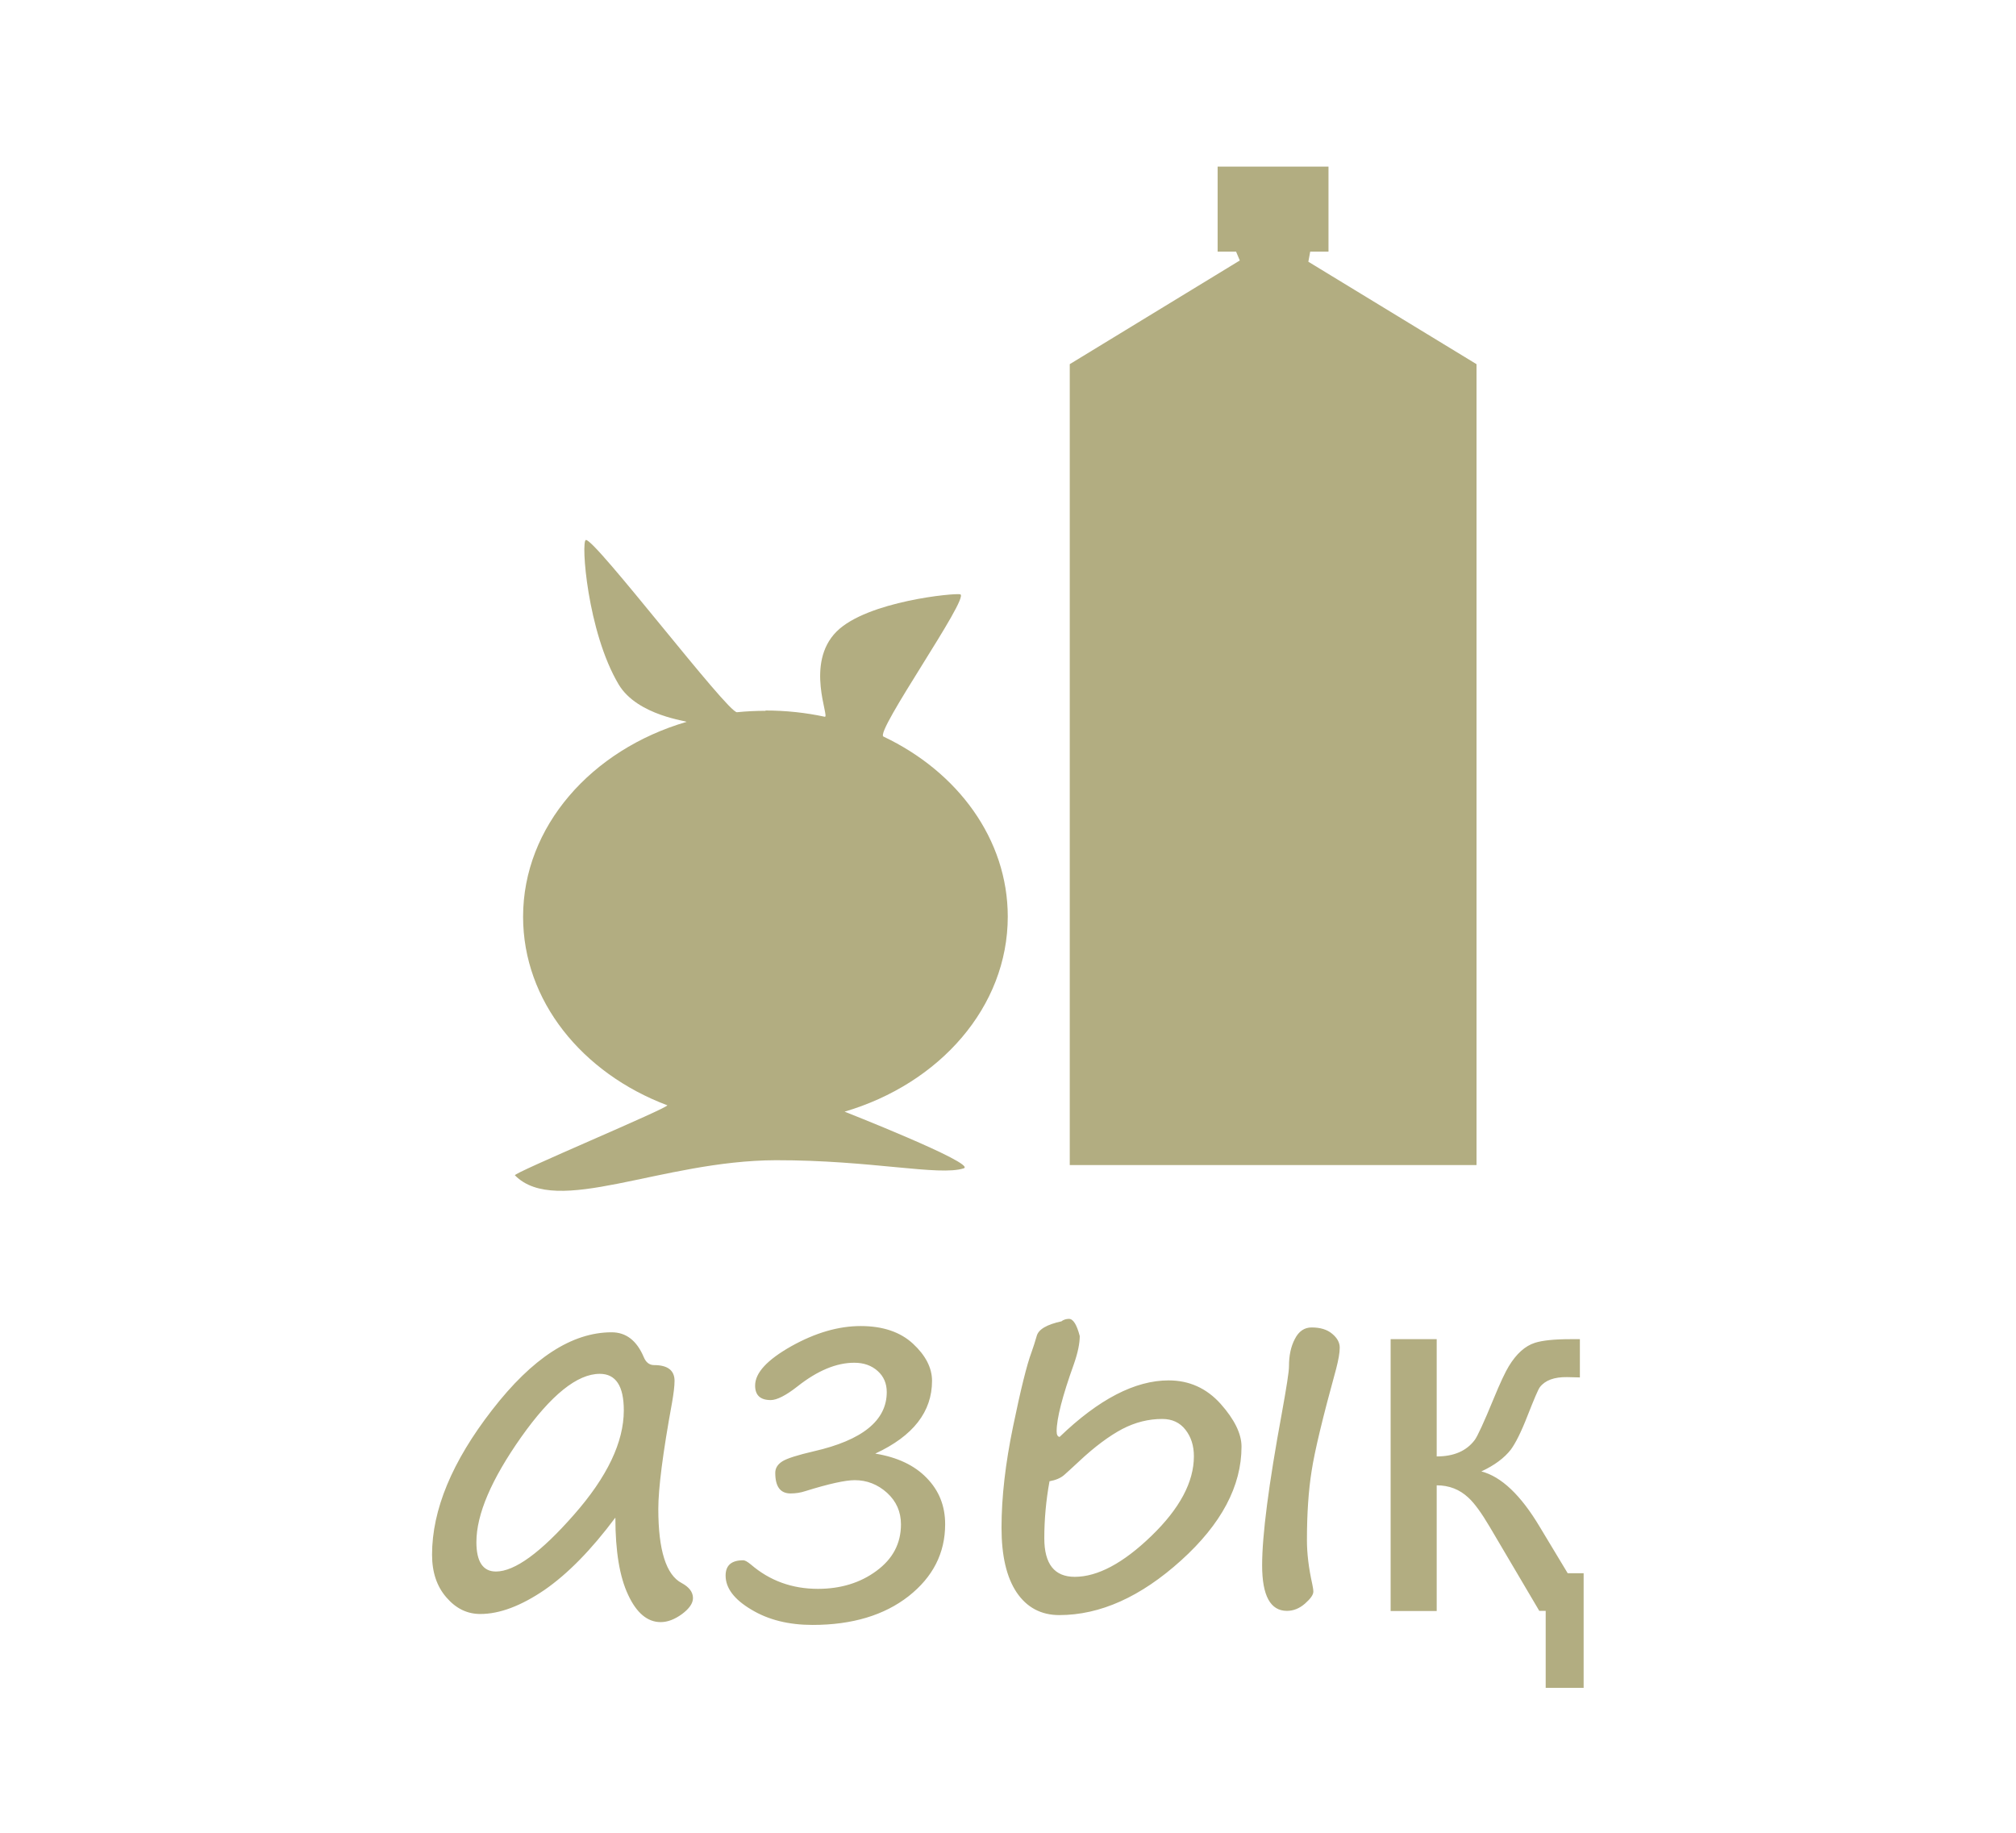
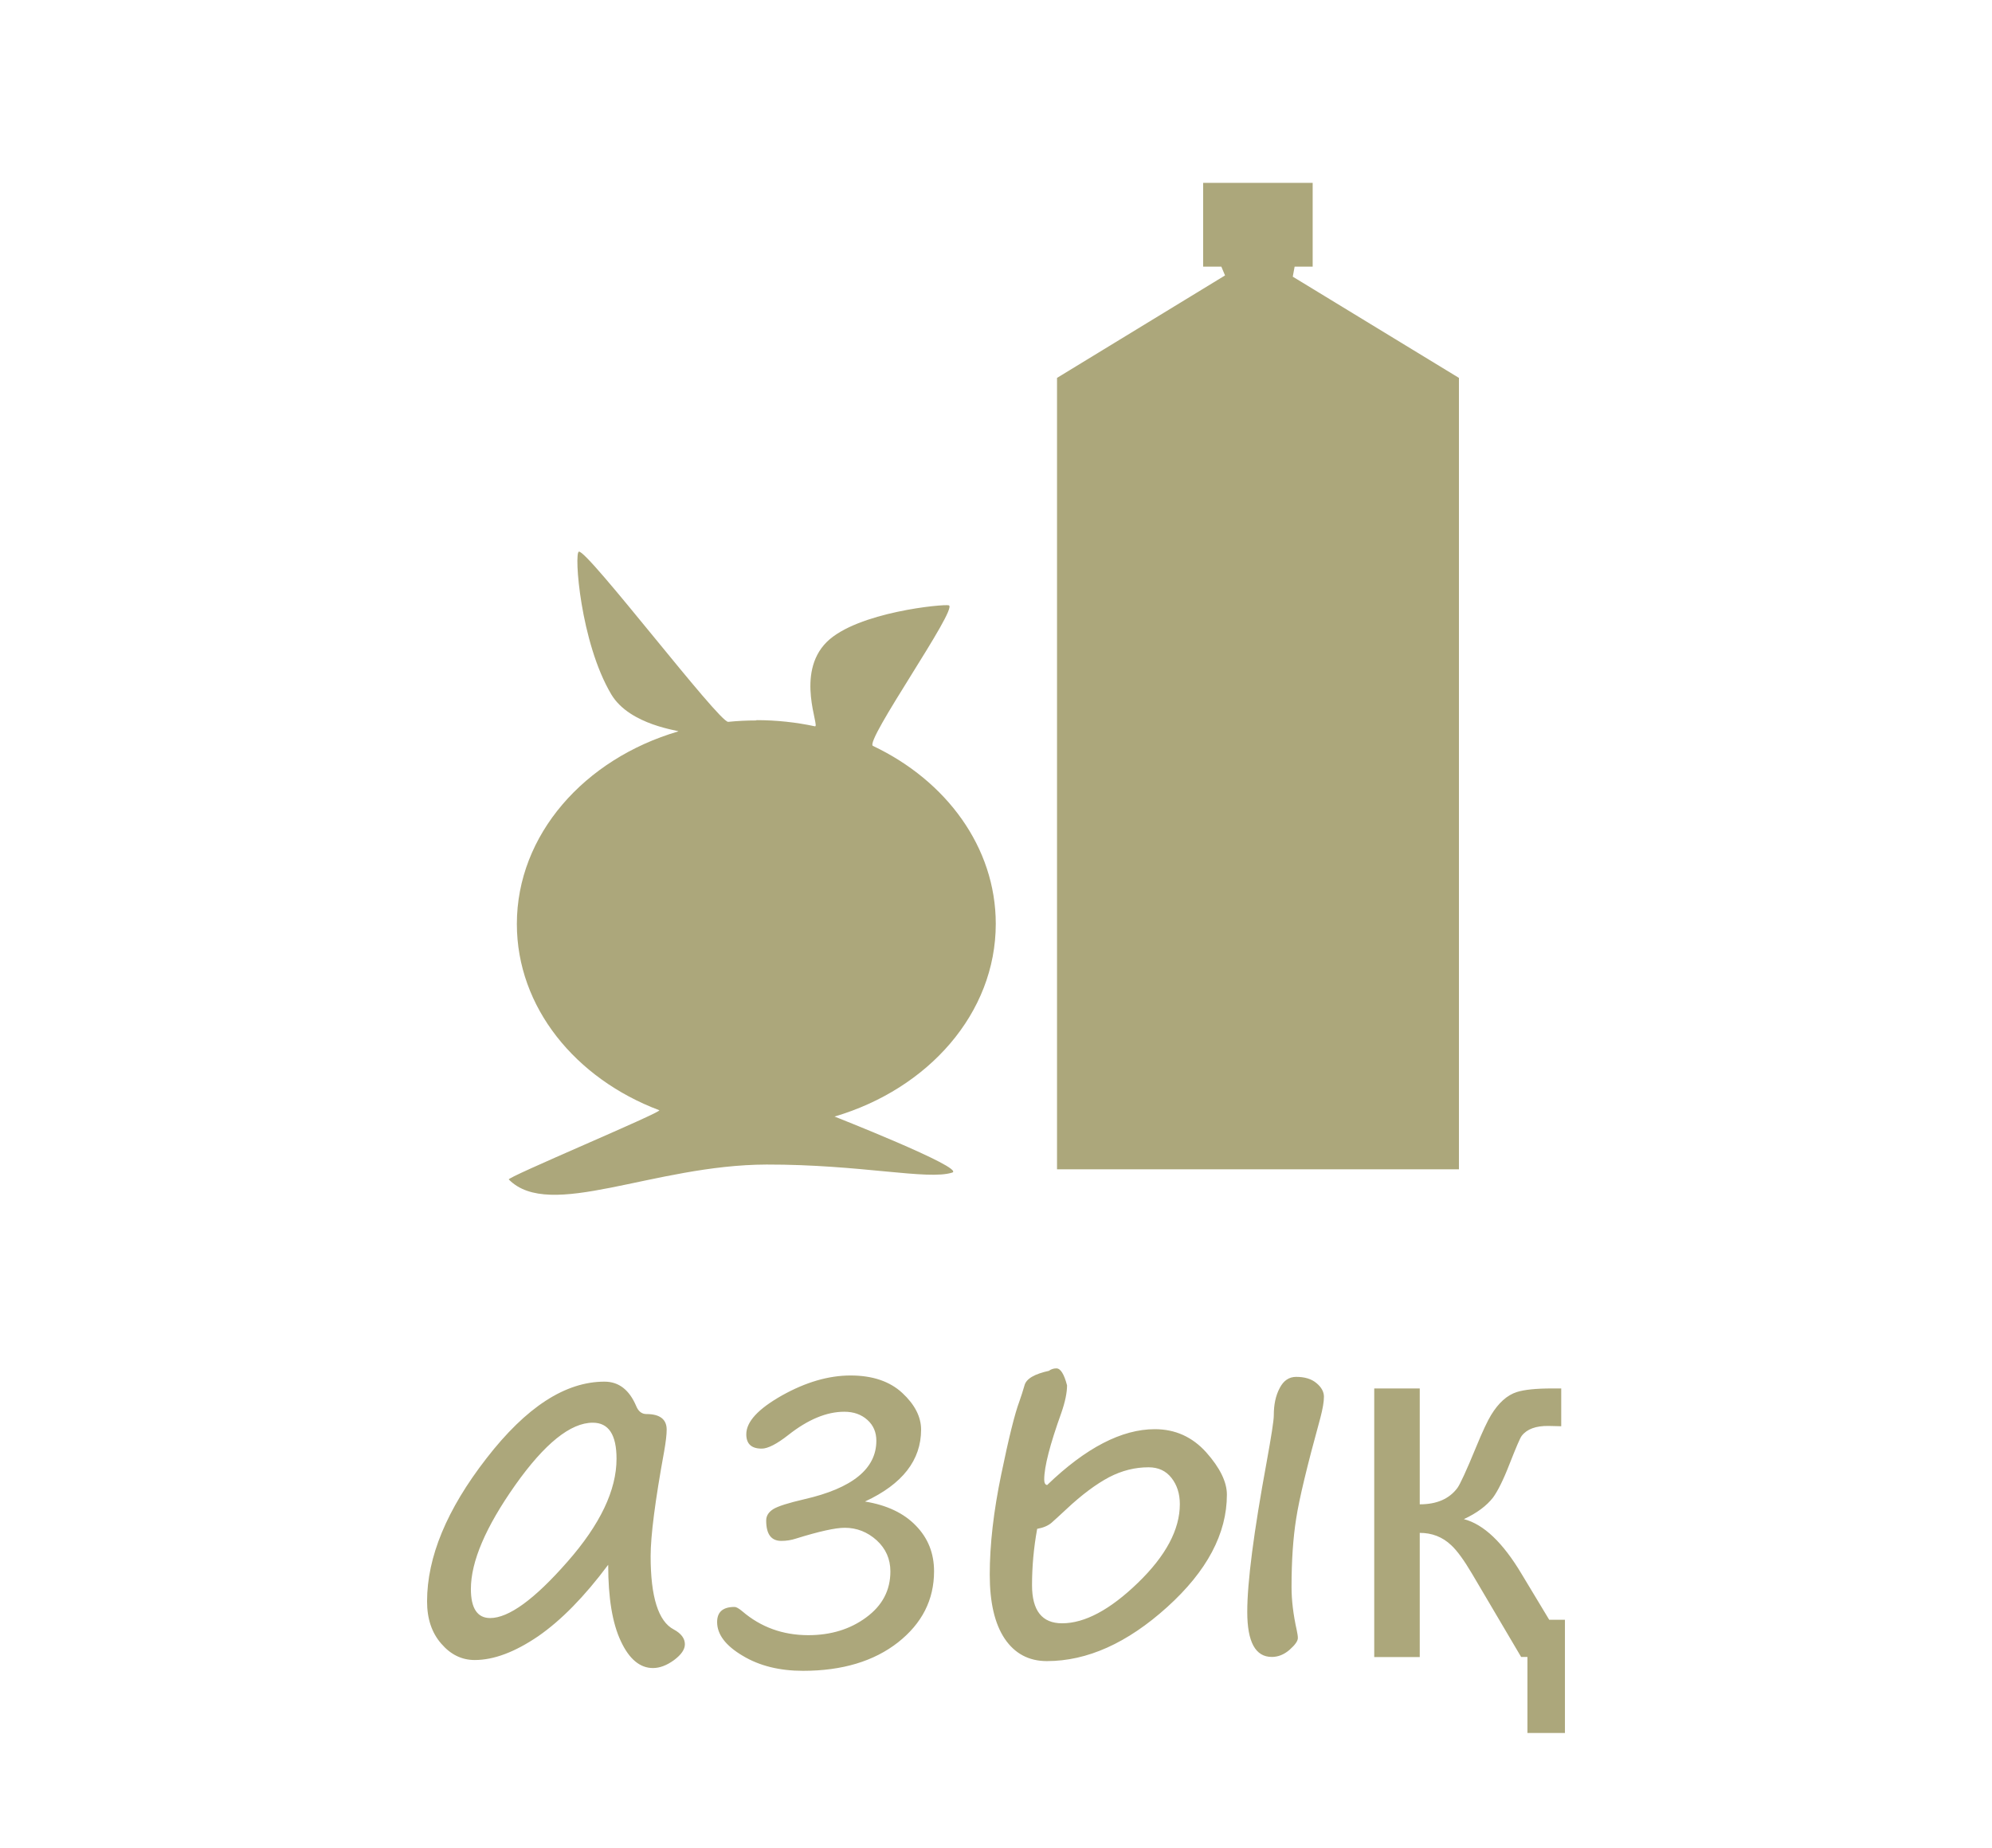
- <svg xmlns="http://www.w3.org/2000/svg" xml:space="preserve" width="11mm" height="10mm" version="1.1" style="shape-rendering:geometricPrecision; text-rendering:geometricPrecision; image-rendering:optimizeQuality; fill-rule:evenodd; clip-rule:evenodd" viewBox="0 0 129.11 117.37">
+ <svg xmlns="http://www.w3.org/2000/svg" xml:space="preserve" width="11mm" height="10.2mm" version="1.1" style="shape-rendering:geometricPrecision; text-rendering:geometricPrecision; image-rendering:optimizeQuality; fill-rule:evenodd; clip-rule:evenodd" viewBox="0 0 129.11 119.72">
  <defs>
    <style type="text/css">
   
    .fil0 {fill:none}
-     .fil1 {fill:#B2AD81}
-     .fil2 {fill:#B2AD81;fill-rule:nonzero}
+     .fil1 {fill:#ACA77B}
+     .fil2 {fill:#ACA77B;fill-rule:nonzero}
   
  </style>
  </defs>
  <g id="Layer_x0020_1">
-     <g id="_2095944264">
-       <polygon class="fil0" points="-0,0 129.11,0 129.11,117.37 -0,117.37 " />
-       <path class="fil1" d="M49.02 45.52c-0.62,0 -1.23,0.03 -1.82,0.09 -0.59,0.06 -9.11,-11.14 -9.68,-11.03 -0.32,0.06 0.09,5.87 2.1,9.25 1.21,2.03 4.52,2.35 4.34,2.4 -6.08,1.78 -10.46,6.7 -10.46,12.48 0,5.39 3.79,10.02 9.23,12.07 0.26,0.1 -10.03,4.4 -9.75,4.49 2.66,2.69 9.35,-0.95 16.71,-0.97 6.09,-0.01 10.45,1.03 12.03,0.52 0.89,-0.29 -7.96,-3.76 -7.63,-3.63 6.08,-1.79 10.45,-6.7 10.45,-12.49 0,-4.96 -3.21,-9.28 -7.96,-11.53 -0.58,-0.27 5.53,-8.9 4.92,-9.11 -0.31,-0.1 -5.96,0.43 -7.92,2.38 -2.05,2.05 -0.42,5.53 -0.76,5.46 -1.21,-0.26 -2.49,-0.4 -3.79,-0.4z" />
-       <polygon class="fil1" points="94.56,74.61 94.56,23.32 83.79,16.76 83.91,16.11 85.08,16.11 85.08,10.67 77.98,10.67 77.98,16.11 79.16,16.11 79.4,16.68 68.51,23.32 68.51,74.61 " />
-       <path class="fil2" d="M39.4 97.2c-1.53,2.05 -3.04,3.59 -4.53,4.62 -1.5,1.02 -2.87,1.54 -4.11,1.54 -0.84,0 -1.56,-0.35 -2.17,-1.06 -0.62,-0.71 -0.92,-1.62 -0.92,-2.74 0,-2.87 1.28,-5.96 3.85,-9.27 2.57,-3.32 5.11,-4.97 7.65,-4.97 0.92,0 1.6,0.52 2.05,1.57 0.14,0.35 0.36,0.53 0.67,0.53 0.87,0 1.31,0.34 1.31,1.01 0,0.34 -0.06,0.81 -0.16,1.39 -0.59,3.22 -0.88,5.5 -0.88,6.81 0,2.64 0.5,4.23 1.5,4.75 0.48,0.26 0.72,0.58 0.72,0.96 0,0.34 -0.24,0.68 -0.71,1.03 -0.47,0.34 -0.92,0.51 -1.36,0.51 -0.84,0 -1.54,-0.58 -2.08,-1.74 -0.55,-1.16 -0.82,-2.81 -0.82,-4.94zm-0.99 -9.22c-1.44,0 -3.12,1.35 -5.03,4.05 -1.91,2.71 -2.87,4.95 -2.87,6.73 0,1.25 0.42,1.88 1.25,1.88 1.2,0 2.87,-1.21 5,-3.64 2.13,-2.42 3.19,-4.65 3.19,-6.68 0,-1.56 -0.51,-2.34 -1.54,-2.34zm17.65 5.11c1.41,0.23 2.51,0.75 3.29,1.56 0.79,0.81 1.18,1.79 1.18,2.96 0,1.85 -0.78,3.38 -2.34,4.61 -1.56,1.22 -3.61,1.84 -6.15,1.84 -1.52,0 -2.83,-0.32 -3.92,-0.98 -1.1,-0.65 -1.65,-1.38 -1.65,-2.18 0,-0.66 0.38,-0.98 1.13,-0.98 0.11,0 0.27,0.09 0.5,0.28 1.2,1.03 2.63,1.55 4.28,1.55 1.45,0 2.71,-0.38 3.75,-1.15 1.05,-0.77 1.57,-1.76 1.57,-2.98 0,-0.81 -0.3,-1.48 -0.89,-2.02 -0.6,-0.54 -1.29,-0.81 -2.07,-0.81 -0.6,0 -1.65,0.23 -3.16,0.7 -0.3,0.1 -0.62,0.15 -0.95,0.15 -0.66,0 -0.98,-0.44 -0.98,-1.32 0,-0.31 0.16,-0.55 0.46,-0.74 0.31,-0.19 0.98,-0.4 2.01,-0.64 3.11,-0.71 4.67,-1.97 4.67,-3.79 0,-0.55 -0.19,-1 -0.58,-1.35 -0.39,-0.35 -0.88,-0.53 -1.5,-0.53 -1.14,0 -2.35,0.5 -3.63,1.51 -0.75,0.59 -1.33,0.88 -1.72,0.88 -0.67,0 -1,-0.31 -1,-0.93 0,-0.82 0.78,-1.65 2.32,-2.52 1.54,-0.86 3.02,-1.29 4.44,-1.29 1.42,0 2.54,0.38 3.35,1.13 0.81,0.75 1.22,1.55 1.22,2.38 0,1.98 -1.21,3.53 -3.62,4.65zm11.92 -8.48c0.15,-0.1 0.3,-0.15 0.48,-0.15 0.27,0 0.5,0.37 0.69,1.1 0,0.47 -0.12,1.06 -0.37,1.78 -0.74,2.06 -1.11,3.5 -1.11,4.32 0,0.22 0.06,0.34 0.19,0.36 2.51,-2.42 4.84,-3.62 6.98,-3.62 1.32,0 2.43,0.5 3.33,1.5 0.89,1 1.34,1.92 1.34,2.74 0,2.53 -1.29,4.96 -3.87,7.29 -2.58,2.33 -5.18,3.5 -7.8,3.5 -1.17,0 -2.08,-0.49 -2.73,-1.45 -0.65,-0.97 -0.97,-2.35 -0.97,-4.15 0,-1.96 0.25,-4.11 0.74,-6.48 0.49,-2.37 0.88,-3.95 1.18,-4.75 0.12,-0.34 0.23,-0.68 0.33,-1.03 0.11,-0.44 0.65,-0.75 1.62,-0.96zm-0.77 10.27c-0.22,1.21 -0.33,2.42 -0.33,3.63 0,1.65 0.65,2.47 1.95,2.47 1.46,0 3.1,-0.87 4.91,-2.62 1.81,-1.75 2.72,-3.45 2.72,-5.1 0,-0.68 -0.18,-1.24 -0.54,-1.7 -0.36,-0.46 -0.85,-0.69 -1.49,-0.69 -0.87,0 -1.72,0.21 -2.55,0.64 -0.83,0.44 -1.77,1.13 -2.79,2.09 -0.4,0.37 -0.71,0.66 -0.94,0.86 -0.23,0.2 -0.55,0.33 -0.94,0.4zm16.49 3.76c0,0.83 0.11,1.77 0.34,2.8 0.04,0.2 0.07,0.36 0.07,0.49 0,0.2 -0.18,0.45 -0.54,0.77 -0.36,0.31 -0.74,0.46 -1.15,0.46 -1.06,0 -1.59,-0.97 -1.59,-2.92 0,-1.93 0.42,-5.17 1.26,-9.73 0.3,-1.66 0.46,-2.66 0.46,-3.01 0,-0.69 0.12,-1.27 0.38,-1.76 0.25,-0.49 0.61,-0.73 1.07,-0.73 0.55,0 0.99,0.13 1.31,0.4 0.33,0.27 0.49,0.57 0.49,0.89 0,0.33 -0.08,0.78 -0.23,1.36 -0.86,3.12 -1.38,5.29 -1.57,6.54 -0.2,1.25 -0.3,2.73 -0.3,4.44zm17.71 9.45l-2.42 0 0 -4.93 -0.41 0 -3.18 -5.39c-0.52,-0.88 -0.97,-1.5 -1.35,-1.85 -0.57,-0.54 -1.25,-0.8 -2.04,-0.8l0 8.05 -2.95 0 0 -17.41 2.95 0 0 7.51c1.1,0 1.91,-0.35 2.44,-1.06 0.17,-0.23 0.58,-1.11 1.2,-2.62 0.43,-1.05 0.76,-1.74 0.98,-2.1 0.48,-0.79 1.04,-1.3 1.68,-1.5 0.48,-0.15 1.23,-0.23 2.28,-0.23l0.59 0 0 2.45 -0.82 -0.02c-0.82,-0.01 -1.4,0.2 -1.74,0.64 -0.11,0.14 -0.37,0.76 -0.8,1.85 -0.4,1.03 -0.76,1.74 -1.06,2.15 -0.42,0.54 -1.05,1.01 -1.89,1.4 1.28,0.33 2.53,1.52 3.74,3.55l1.79 2.97 1.02 0 0 7.35z" />
+     <g id="_979955632">
+       <polygon class="fil0" points="-0,0 129.11,0 129.11,119.72 -0,119.72 " />
+       <path class="fil1" d="M49.02 46.69c-0.62,0 -1.23,0.03 -1.82,0.09 -0.59,0.06 -9.11,-11.14 -9.68,-11.03 -0.32,0.06 0.09,5.87 2.1,9.25 1.21,2.03 4.52,2.35 4.34,2.4 -6.08,1.78 -10.46,6.7 -10.46,12.48 0,5.39 3.79,10.02 9.23,12.07 0.26,0.1 -10.03,4.4 -9.75,4.49 2.66,2.69 9.35,-0.95 16.71,-0.97 6.09,-0.01 10.45,1.03 12.03,0.52 0.89,-0.29 -7.96,-3.76 -7.63,-3.63 6.08,-1.79 10.45,-6.7 10.45,-12.49 0,-4.96 -3.21,-9.28 -7.96,-11.53 -0.58,-0.27 5.53,-8.9 4.92,-9.11 -0.31,-0.1 -5.96,0.43 -7.92,2.38 -2.05,2.05 -0.42,5.53 -0.76,5.46 -1.21,-0.26 -2.49,-0.4 -3.79,-0.4z" />
+       <polygon class="fil1" points="94.56,75.78 94.56,24.49 83.79,17.93 83.91,17.28 85.08,17.28 85.08,11.85 77.98,11.85 77.98,17.28 79.16,17.28 79.4,17.85 68.51,24.49 68.51,75.78 " />
+       <path class="fil2" d="M39.41 101.42c-1.53,2.05 -3.04,3.59 -4.53,4.62 -1.5,1.02 -2.87,1.54 -4.11,1.54 -0.84,0 -1.56,-0.35 -2.17,-1.06 -0.62,-0.71 -0.92,-1.62 -0.92,-2.74 0,-2.87 1.28,-5.96 3.85,-9.27 2.57,-3.32 5.11,-4.97 7.65,-4.97 0.92,0 1.6,0.52 2.05,1.57 0.14,0.35 0.36,0.53 0.67,0.53 0.87,0 1.31,0.34 1.31,1.01 0,0.34 -0.06,0.81 -0.16,1.39 -0.59,3.22 -0.88,5.5 -0.88,6.81 0,2.64 0.5,4.23 1.5,4.75 0.48,0.26 0.72,0.58 0.72,0.96 0,0.34 -0.24,0.68 -0.71,1.03 -0.47,0.34 -0.92,0.51 -1.36,0.51 -0.84,0 -1.54,-0.58 -2.08,-1.74 -0.55,-1.16 -0.82,-2.81 -0.82,-4.94zm-0.99 -9.22c-1.44,0 -3.12,1.35 -5.03,4.05 -1.91,2.71 -2.87,4.95 -2.87,6.73 0,1.25 0.42,1.88 1.25,1.88 1.2,0 2.87,-1.21 5,-3.64 2.13,-2.42 3.19,-4.65 3.19,-6.68 0,-1.56 -0.51,-2.34 -1.54,-2.34zm17.65 5.11c1.41,0.23 2.51,0.75 3.29,1.56 0.79,0.81 1.18,1.79 1.18,2.96 0,1.85 -0.78,3.38 -2.34,4.61 -1.56,1.22 -3.61,1.84 -6.15,1.84 -1.52,0 -2.83,-0.32 -3.92,-0.98 -1.1,-0.65 -1.65,-1.38 -1.65,-2.18 0,-0.66 0.38,-0.98 1.13,-0.98 0.11,0 0.27,0.09 0.5,0.28 1.2,1.03 2.63,1.55 4.28,1.55 1.45,0 2.71,-0.38 3.75,-1.15 1.05,-0.77 1.57,-1.76 1.57,-2.98 0,-0.81 -0.3,-1.48 -0.89,-2.02 -0.6,-0.54 -1.29,-0.81 -2.07,-0.81 -0.6,0 -1.65,0.23 -3.16,0.7 -0.3,0.1 -0.62,0.15 -0.95,0.15 -0.66,0 -0.98,-0.44 -0.98,-1.32 0,-0.31 0.16,-0.55 0.46,-0.74 0.31,-0.19 0.98,-0.4 2.01,-0.64 3.11,-0.71 4.67,-1.97 4.67,-3.79 0,-0.55 -0.19,-1 -0.58,-1.35 -0.39,-0.35 -0.88,-0.53 -1.5,-0.53 -1.14,0 -2.35,0.5 -3.63,1.51 -0.75,0.59 -1.33,0.88 -1.72,0.88 -0.67,0 -1,-0.31 -1,-0.93 0,-0.82 0.78,-1.65 2.32,-2.52 1.54,-0.86 3.02,-1.29 4.44,-1.29 1.42,0 2.54,0.38 3.35,1.13 0.81,0.75 1.22,1.55 1.22,2.38 0,1.98 -1.21,3.53 -3.62,4.65zm11.92 -8.48c0.15,-0.1 0.3,-0.15 0.48,-0.15 0.27,0 0.5,0.37 0.69,1.1 0,0.47 -0.12,1.06 -0.37,1.78 -0.74,2.06 -1.11,3.5 -1.11,4.32 0,0.22 0.06,0.34 0.19,0.36 2.51,-2.42 4.84,-3.62 6.98,-3.62 1.32,0 2.43,0.5 3.33,1.5 0.89,1 1.34,1.92 1.34,2.74 0,2.53 -1.29,4.96 -3.87,7.29 -2.58,2.33 -5.18,3.5 -7.8,3.5 -1.17,0 -2.08,-0.49 -2.73,-1.45 -0.65,-0.97 -0.97,-2.35 -0.97,-4.15 0,-1.96 0.25,-4.11 0.74,-6.48 0.49,-2.37 0.88,-3.95 1.18,-4.75 0.12,-0.34 0.23,-0.68 0.33,-1.03 0.11,-0.44 0.65,-0.75 1.62,-0.96zm-0.77 10.27c-0.22,1.21 -0.33,2.42 -0.33,3.63 0,1.65 0.65,2.47 1.95,2.47 1.46,0 3.1,-0.87 4.91,-2.62 1.81,-1.75 2.72,-3.45 2.72,-5.1 0,-0.68 -0.18,-1.24 -0.54,-1.7 -0.36,-0.46 -0.85,-0.69 -1.49,-0.69 -0.87,0 -1.72,0.21 -2.55,0.64 -0.83,0.44 -1.77,1.13 -2.79,2.09 -0.4,0.37 -0.71,0.66 -0.94,0.86 -0.23,0.2 -0.55,0.33 -0.94,0.4zm16.49 3.76c0,0.83 0.11,1.77 0.34,2.8 0.04,0.2 0.07,0.36 0.07,0.49 0,0.2 -0.18,0.45 -0.54,0.77 -0.36,0.31 -0.74,0.46 -1.15,0.46 -1.06,0 -1.59,-0.97 -1.59,-2.92 0,-1.93 0.42,-5.17 1.26,-9.73 0.3,-1.66 0.46,-2.66 0.46,-3.01 0,-0.69 0.12,-1.27 0.38,-1.76 0.25,-0.49 0.61,-0.73 1.07,-0.73 0.55,0 0.99,0.13 1.31,0.4 0.33,0.27 0.49,0.57 0.49,0.89 0,0.33 -0.08,0.78 -0.23,1.36 -0.86,3.12 -1.38,5.29 -1.57,6.54 -0.2,1.25 -0.3,2.73 -0.3,4.44zm17.71 9.45l-2.42 0 0 -4.93 -0.41 0 -3.18 -5.39c-0.52,-0.88 -0.97,-1.5 -1.35,-1.85 -0.57,-0.54 -1.25,-0.8 -2.04,-0.8l0 8.05 -2.95 0 0 -17.41 2.95 0 0 7.51c1.1,0 1.91,-0.35 2.44,-1.06 0.17,-0.23 0.58,-1.11 1.2,-2.62 0.43,-1.05 0.76,-1.74 0.98,-2.1 0.48,-0.79 1.04,-1.3 1.68,-1.5 0.48,-0.15 1.23,-0.23 2.28,-0.23l0.59 0 0 2.45 -0.82 -0.02c-0.82,-0.01 -1.4,0.2 -1.74,0.64 -0.11,0.14 -0.37,0.76 -0.8,1.85 -0.4,1.03 -0.76,1.74 -1.06,2.15 -0.42,0.54 -1.05,1.01 -1.89,1.4 1.28,0.33 2.53,1.52 3.74,3.55l1.79 2.97 1.02 0 0 7.35z" />
    </g>
  </g>
</svg>
